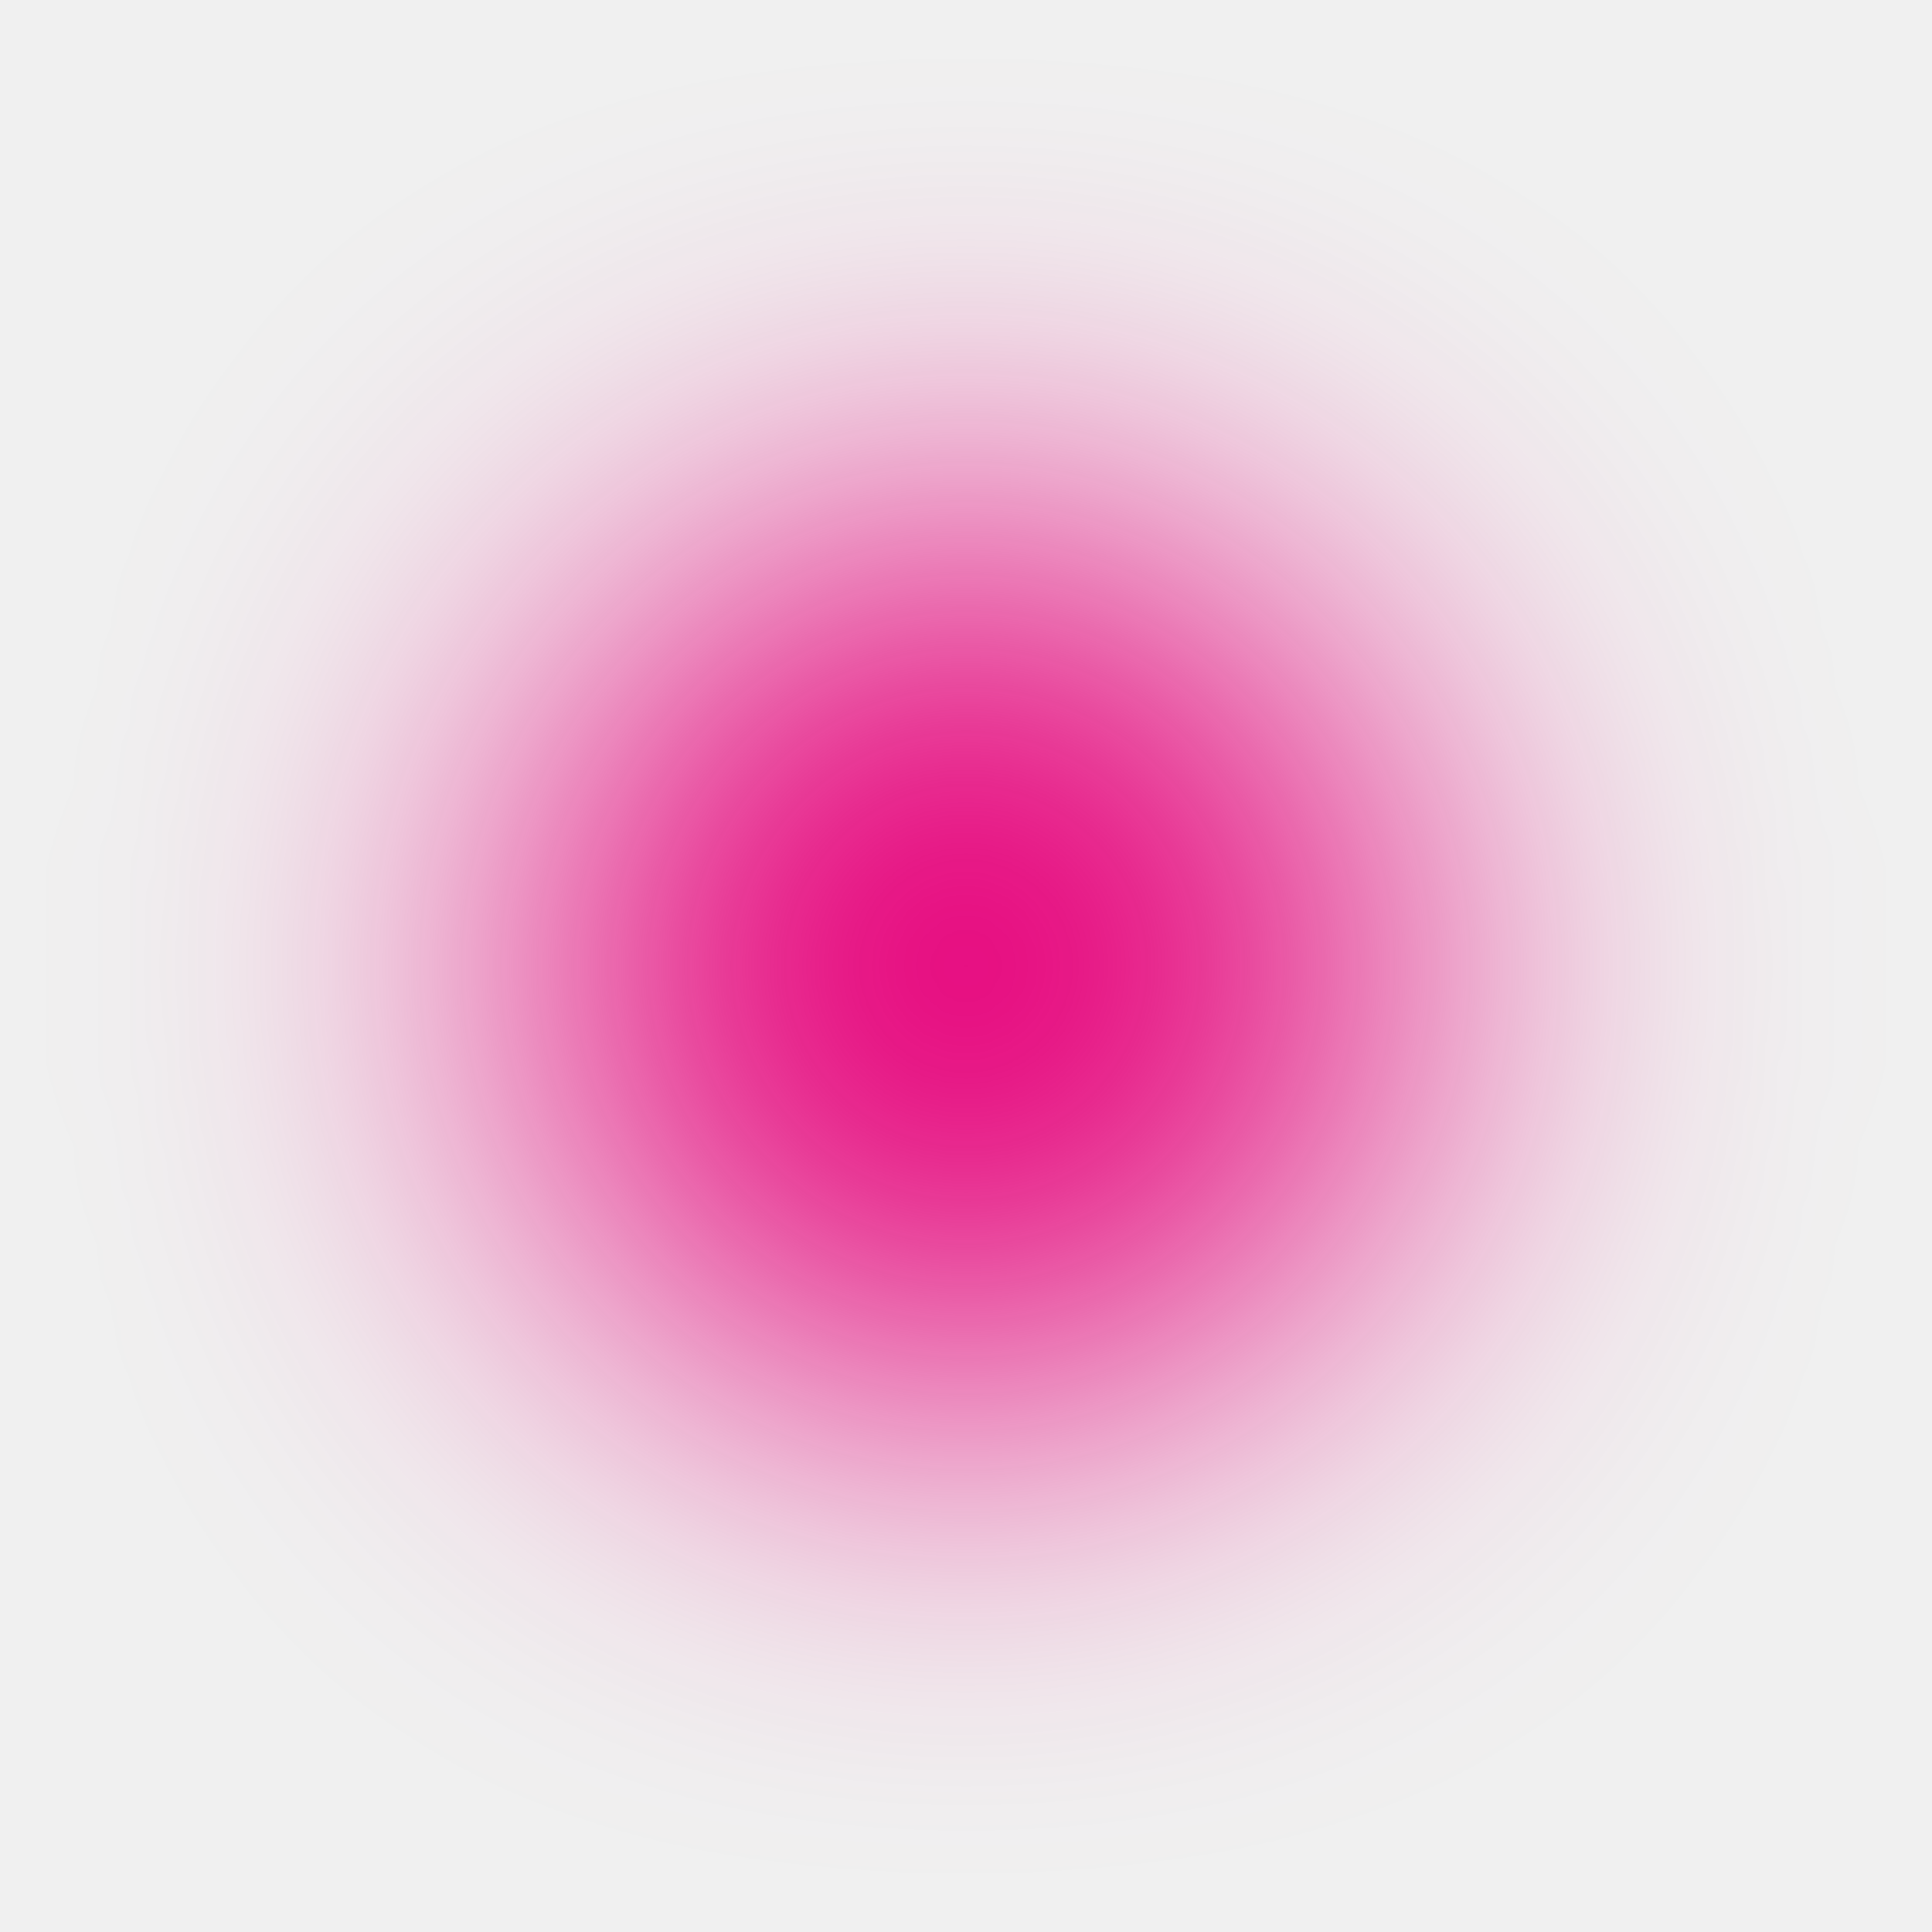
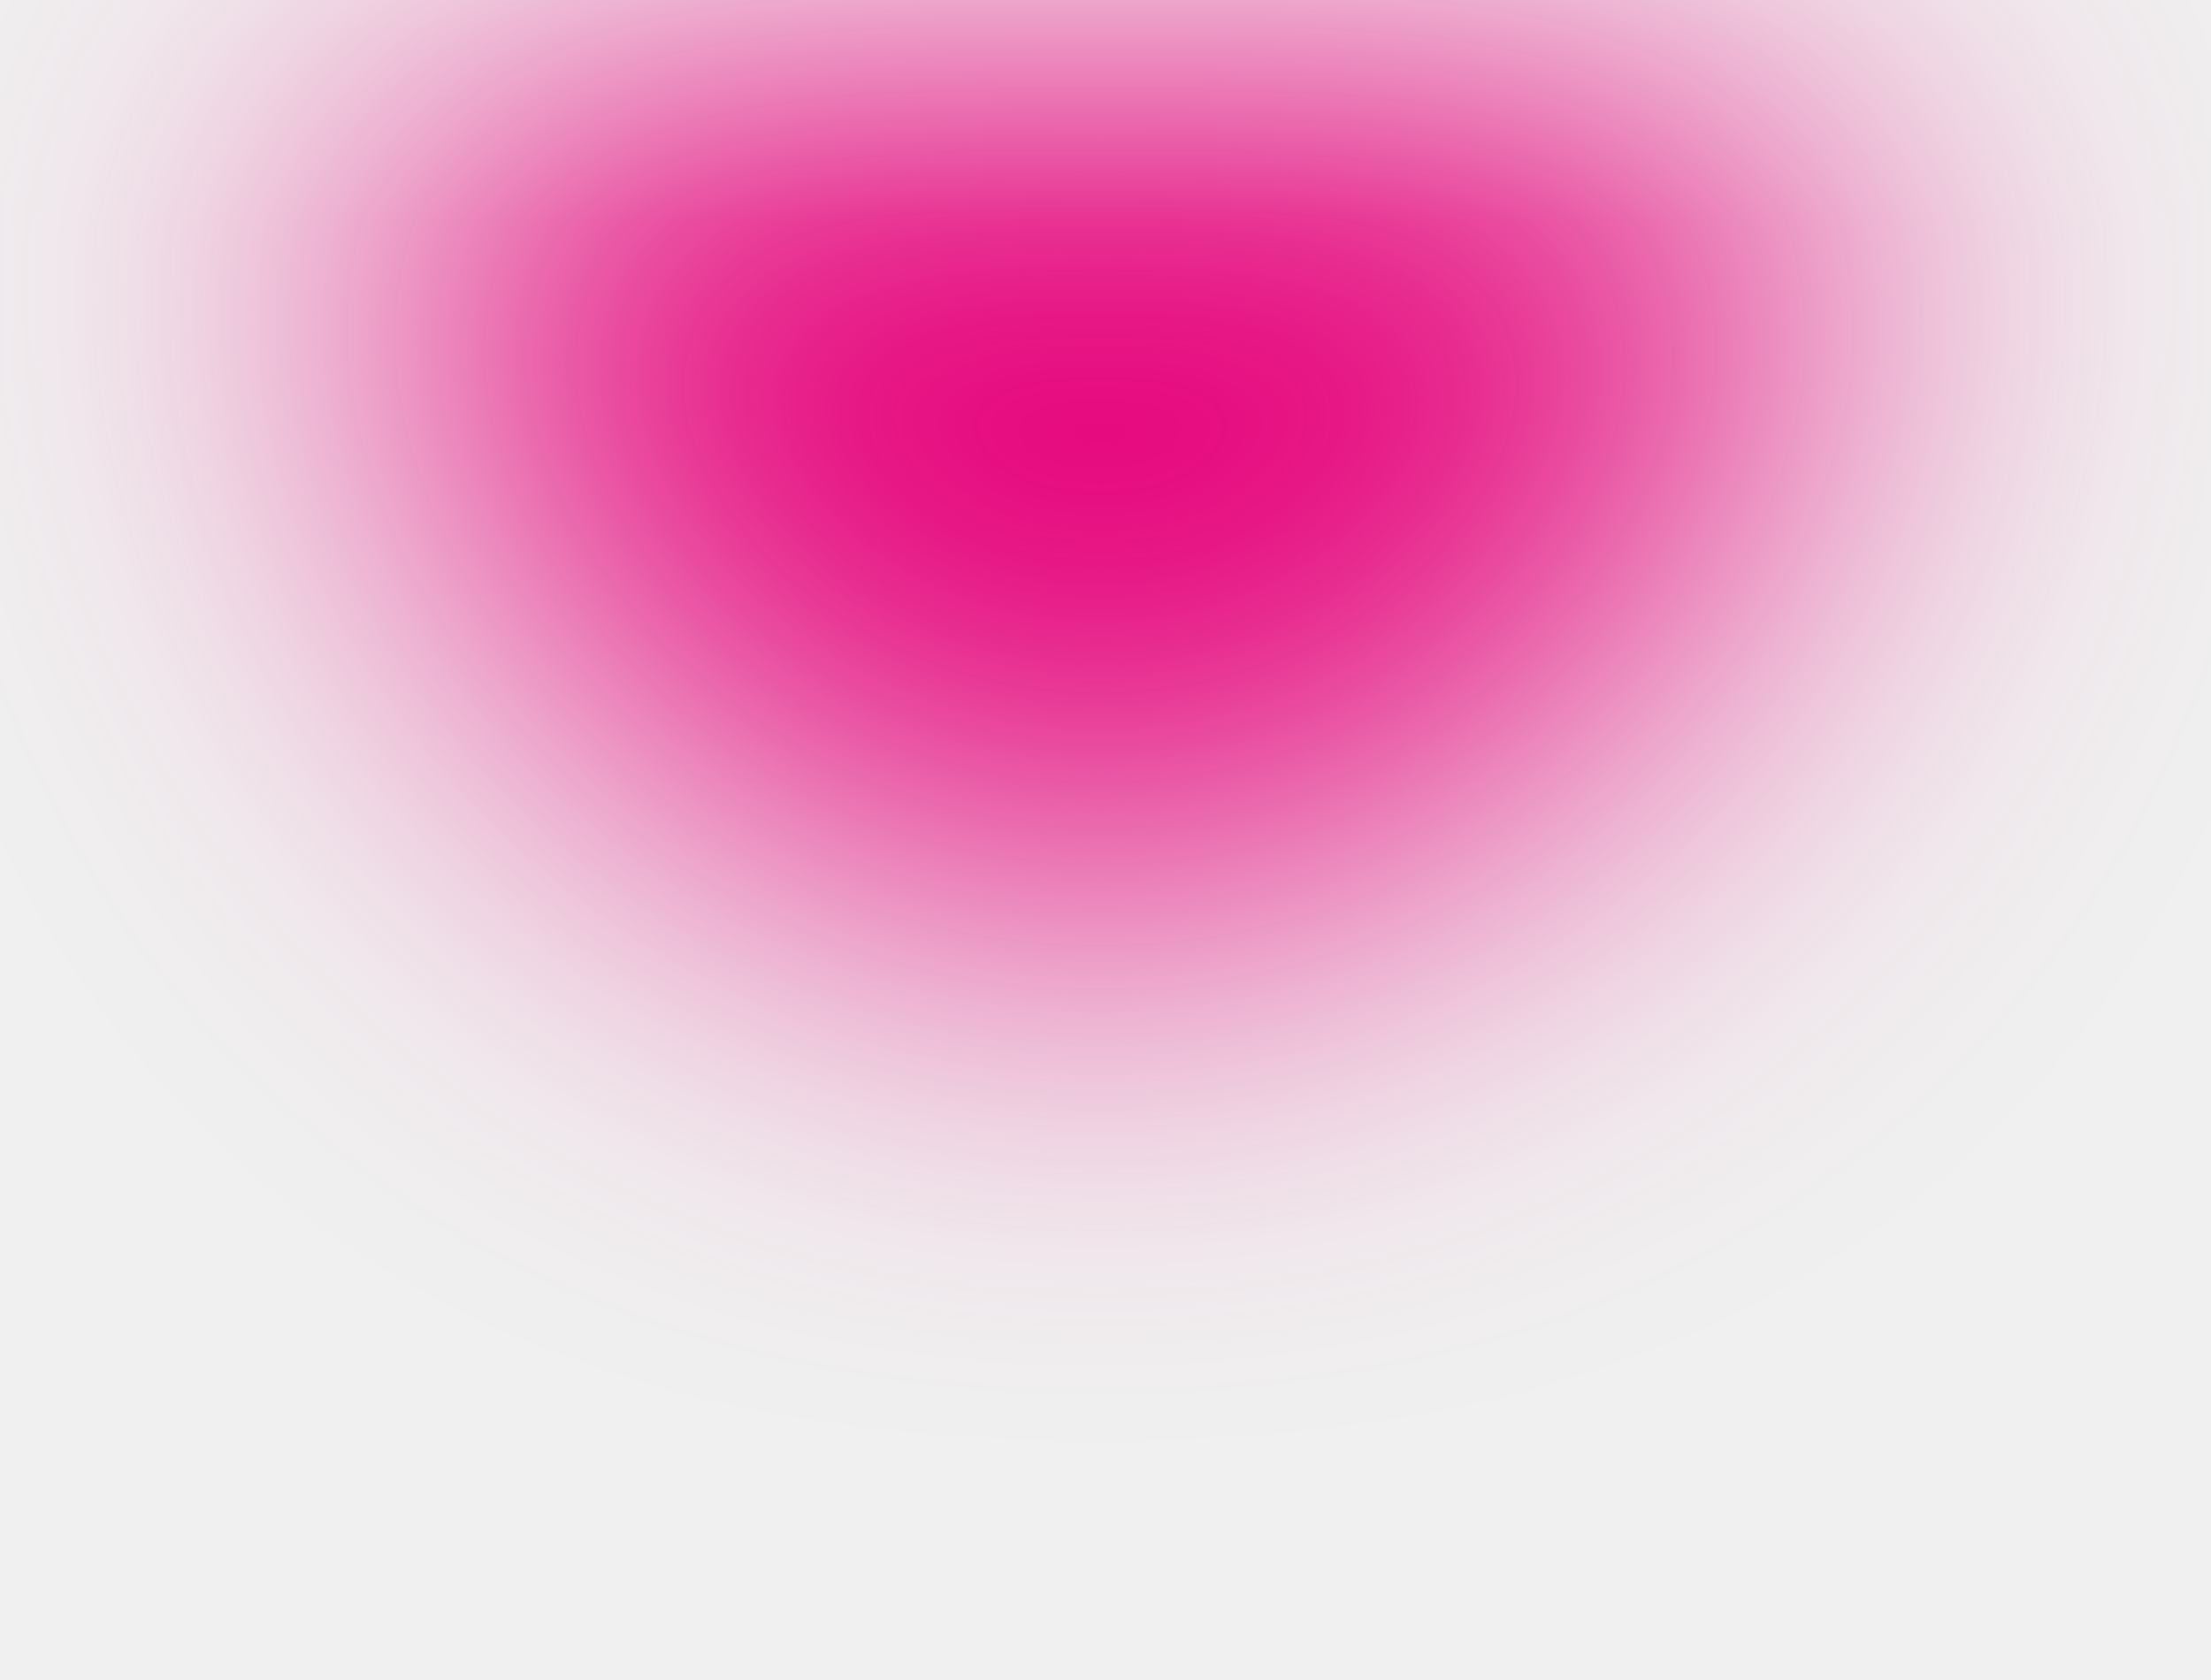
- <svg xmlns="http://www.w3.org/2000/svg" width="1100" height="1100" viewBox="0 0 1100 1100" fill="none">
-   <g filter="url(#filter0_f_340_25311)">
-     <circle cx="550" cy="550" r="250" fill="#E6007A" />
+ <svg xmlns="http://www.w3.org/2000/svg" width="800" height="608" viewBox="0 0 800 608" fill="none">
+   <g clip-path="url(#clip0_340_25311)">
+     <g filter="url(#filter0_f_340_25311)">
+       <circle cx="398" cy="76" r="250" fill="#E6007A" />
+     </g>
  </g>
  <defs>
-     <filter id="filter0_f_340_25311" x="0" y="0" width="1100" height="1100" filterUnits="userSpaceOnUse" color-interpolation-filters="sRGB">
+     <filter id="filter0_f_340_25311" x="-152" y="-474" width="1100" height="1100" filterUnits="userSpaceOnUse" color-interpolation-filters="sRGB">
      <feFlood flood-opacity="0" result="BackgroundImageFix" />
      <feBlend mode="normal" in="SourceGraphic" in2="BackgroundImageFix" result="shape" />
      <feGaussianBlur stdDeviation="150" result="effect1_foregroundBlur_340_25311" />
    </filter>
+     <clipPath id="clip0_340_25311">
+       <rect width="800" height="608" fill="white" />
+     </clipPath>
  </defs>
</svg>
